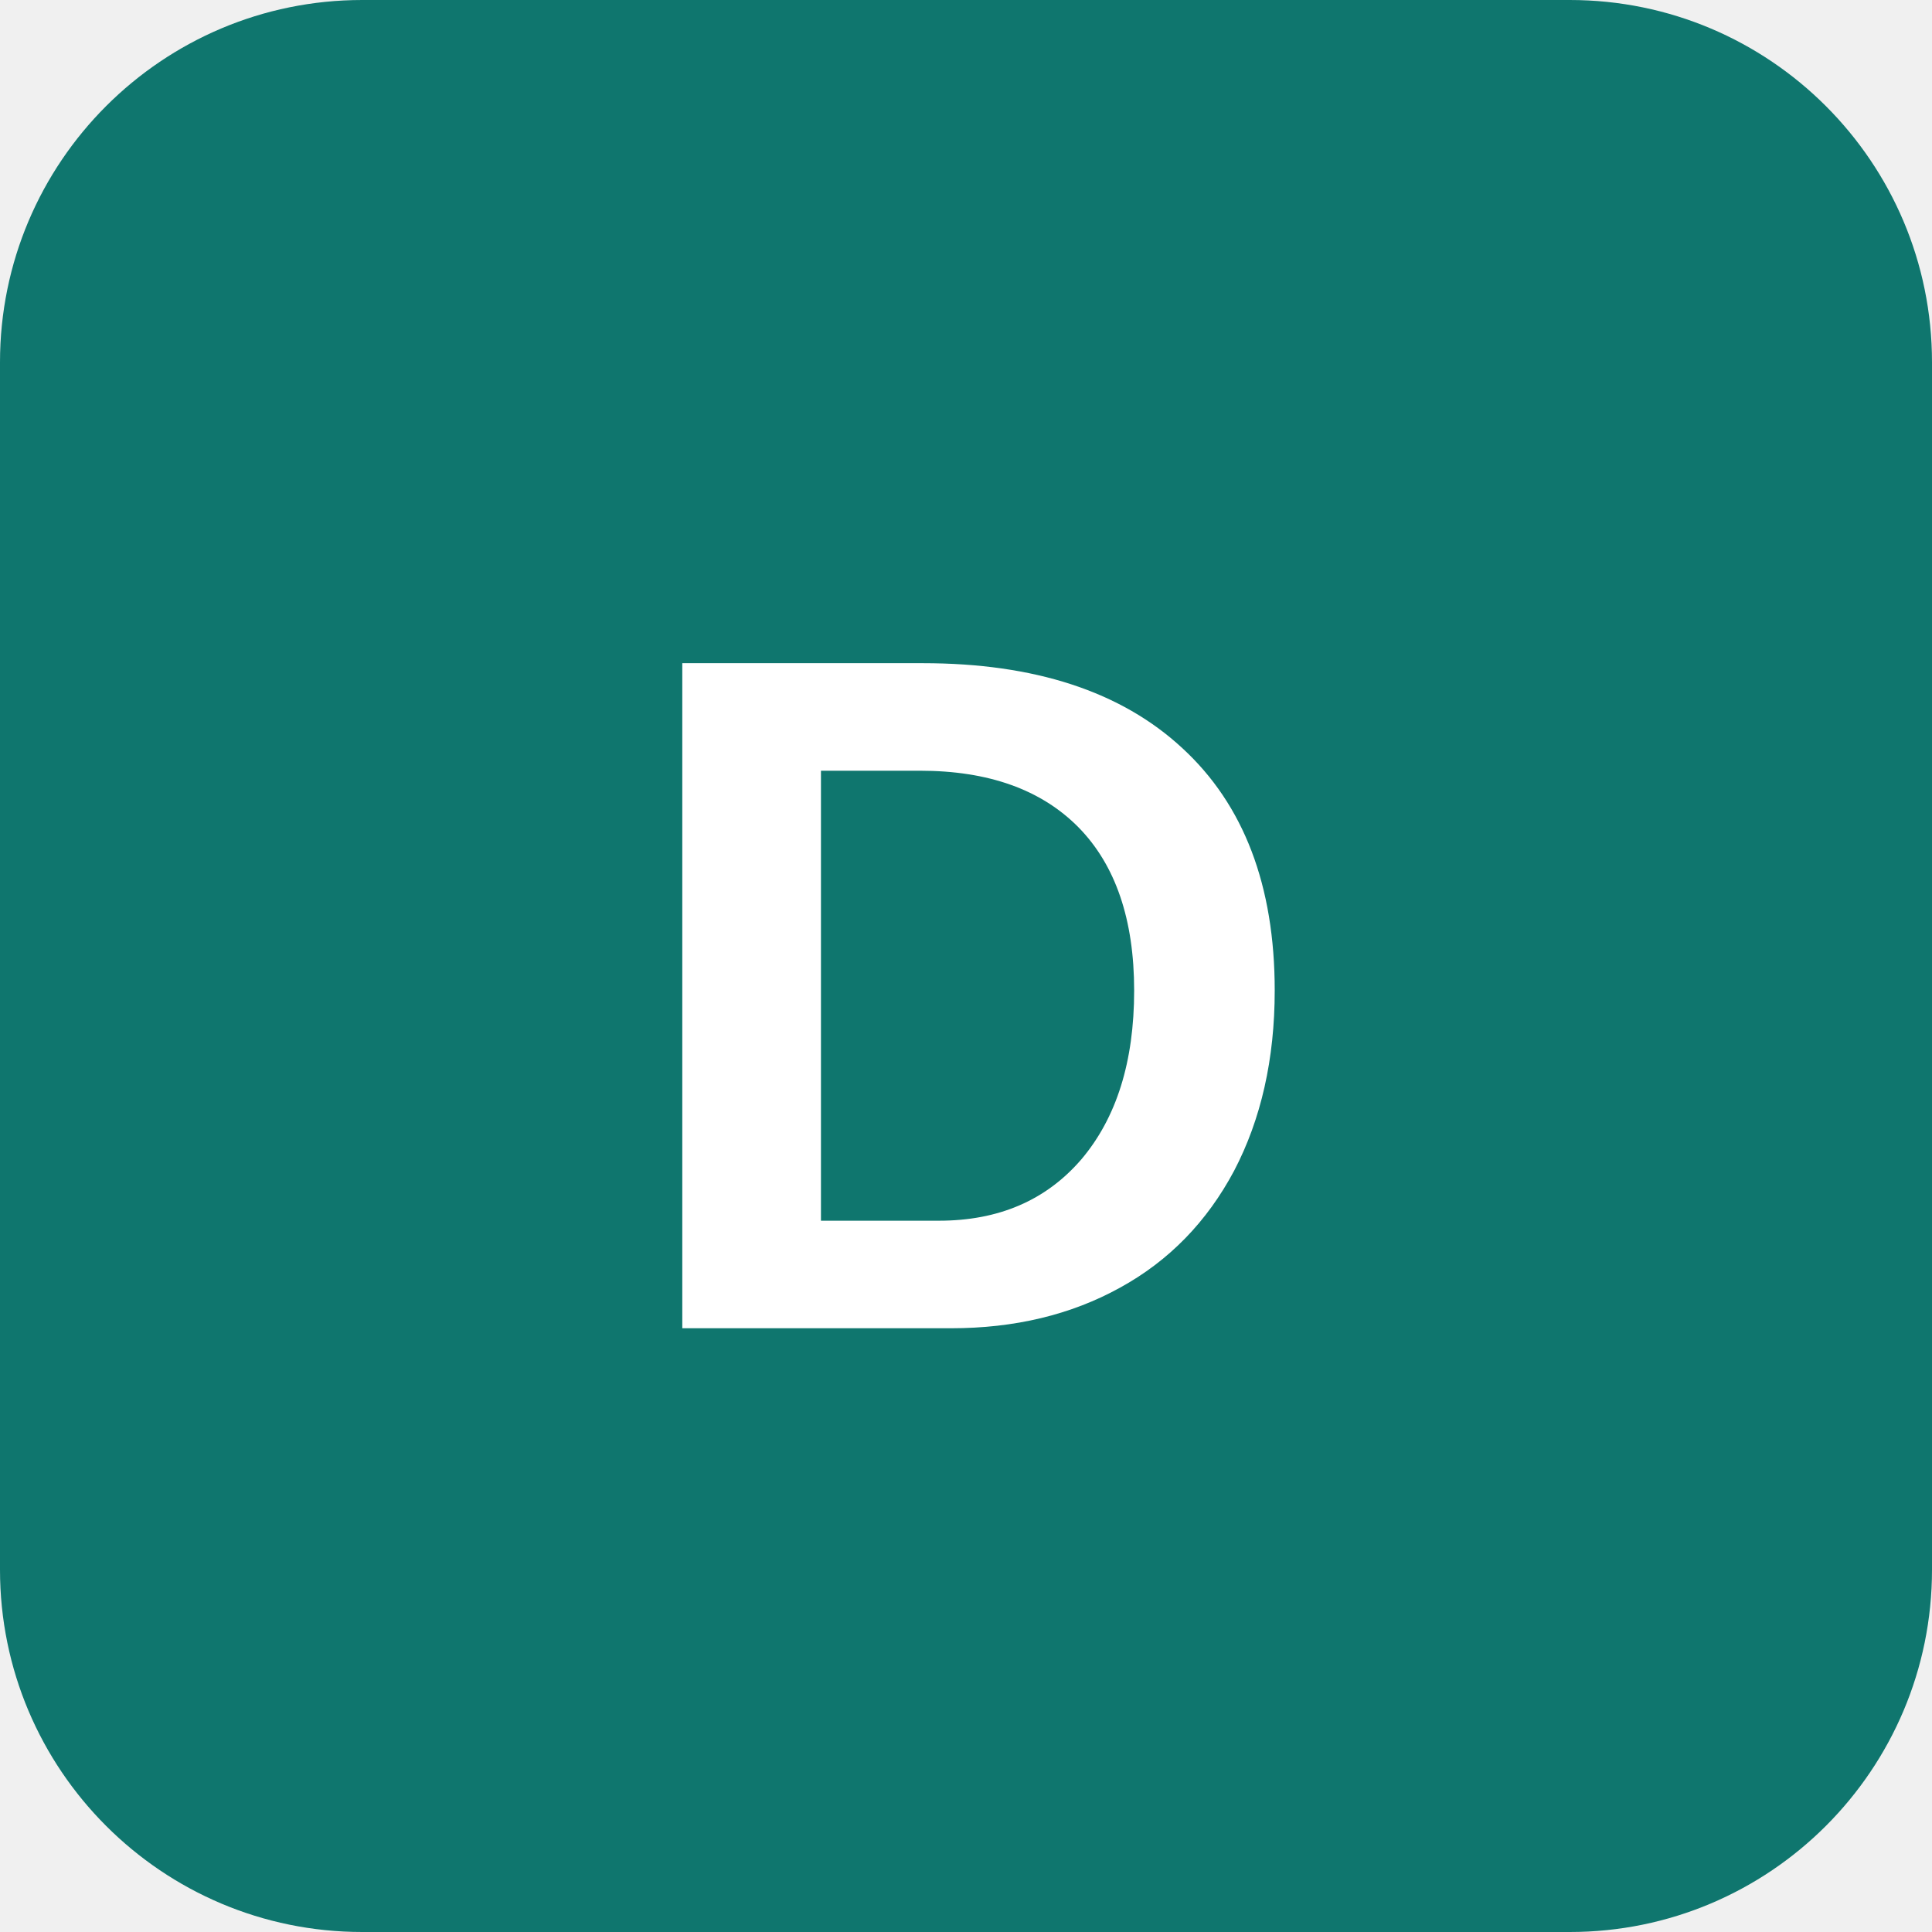
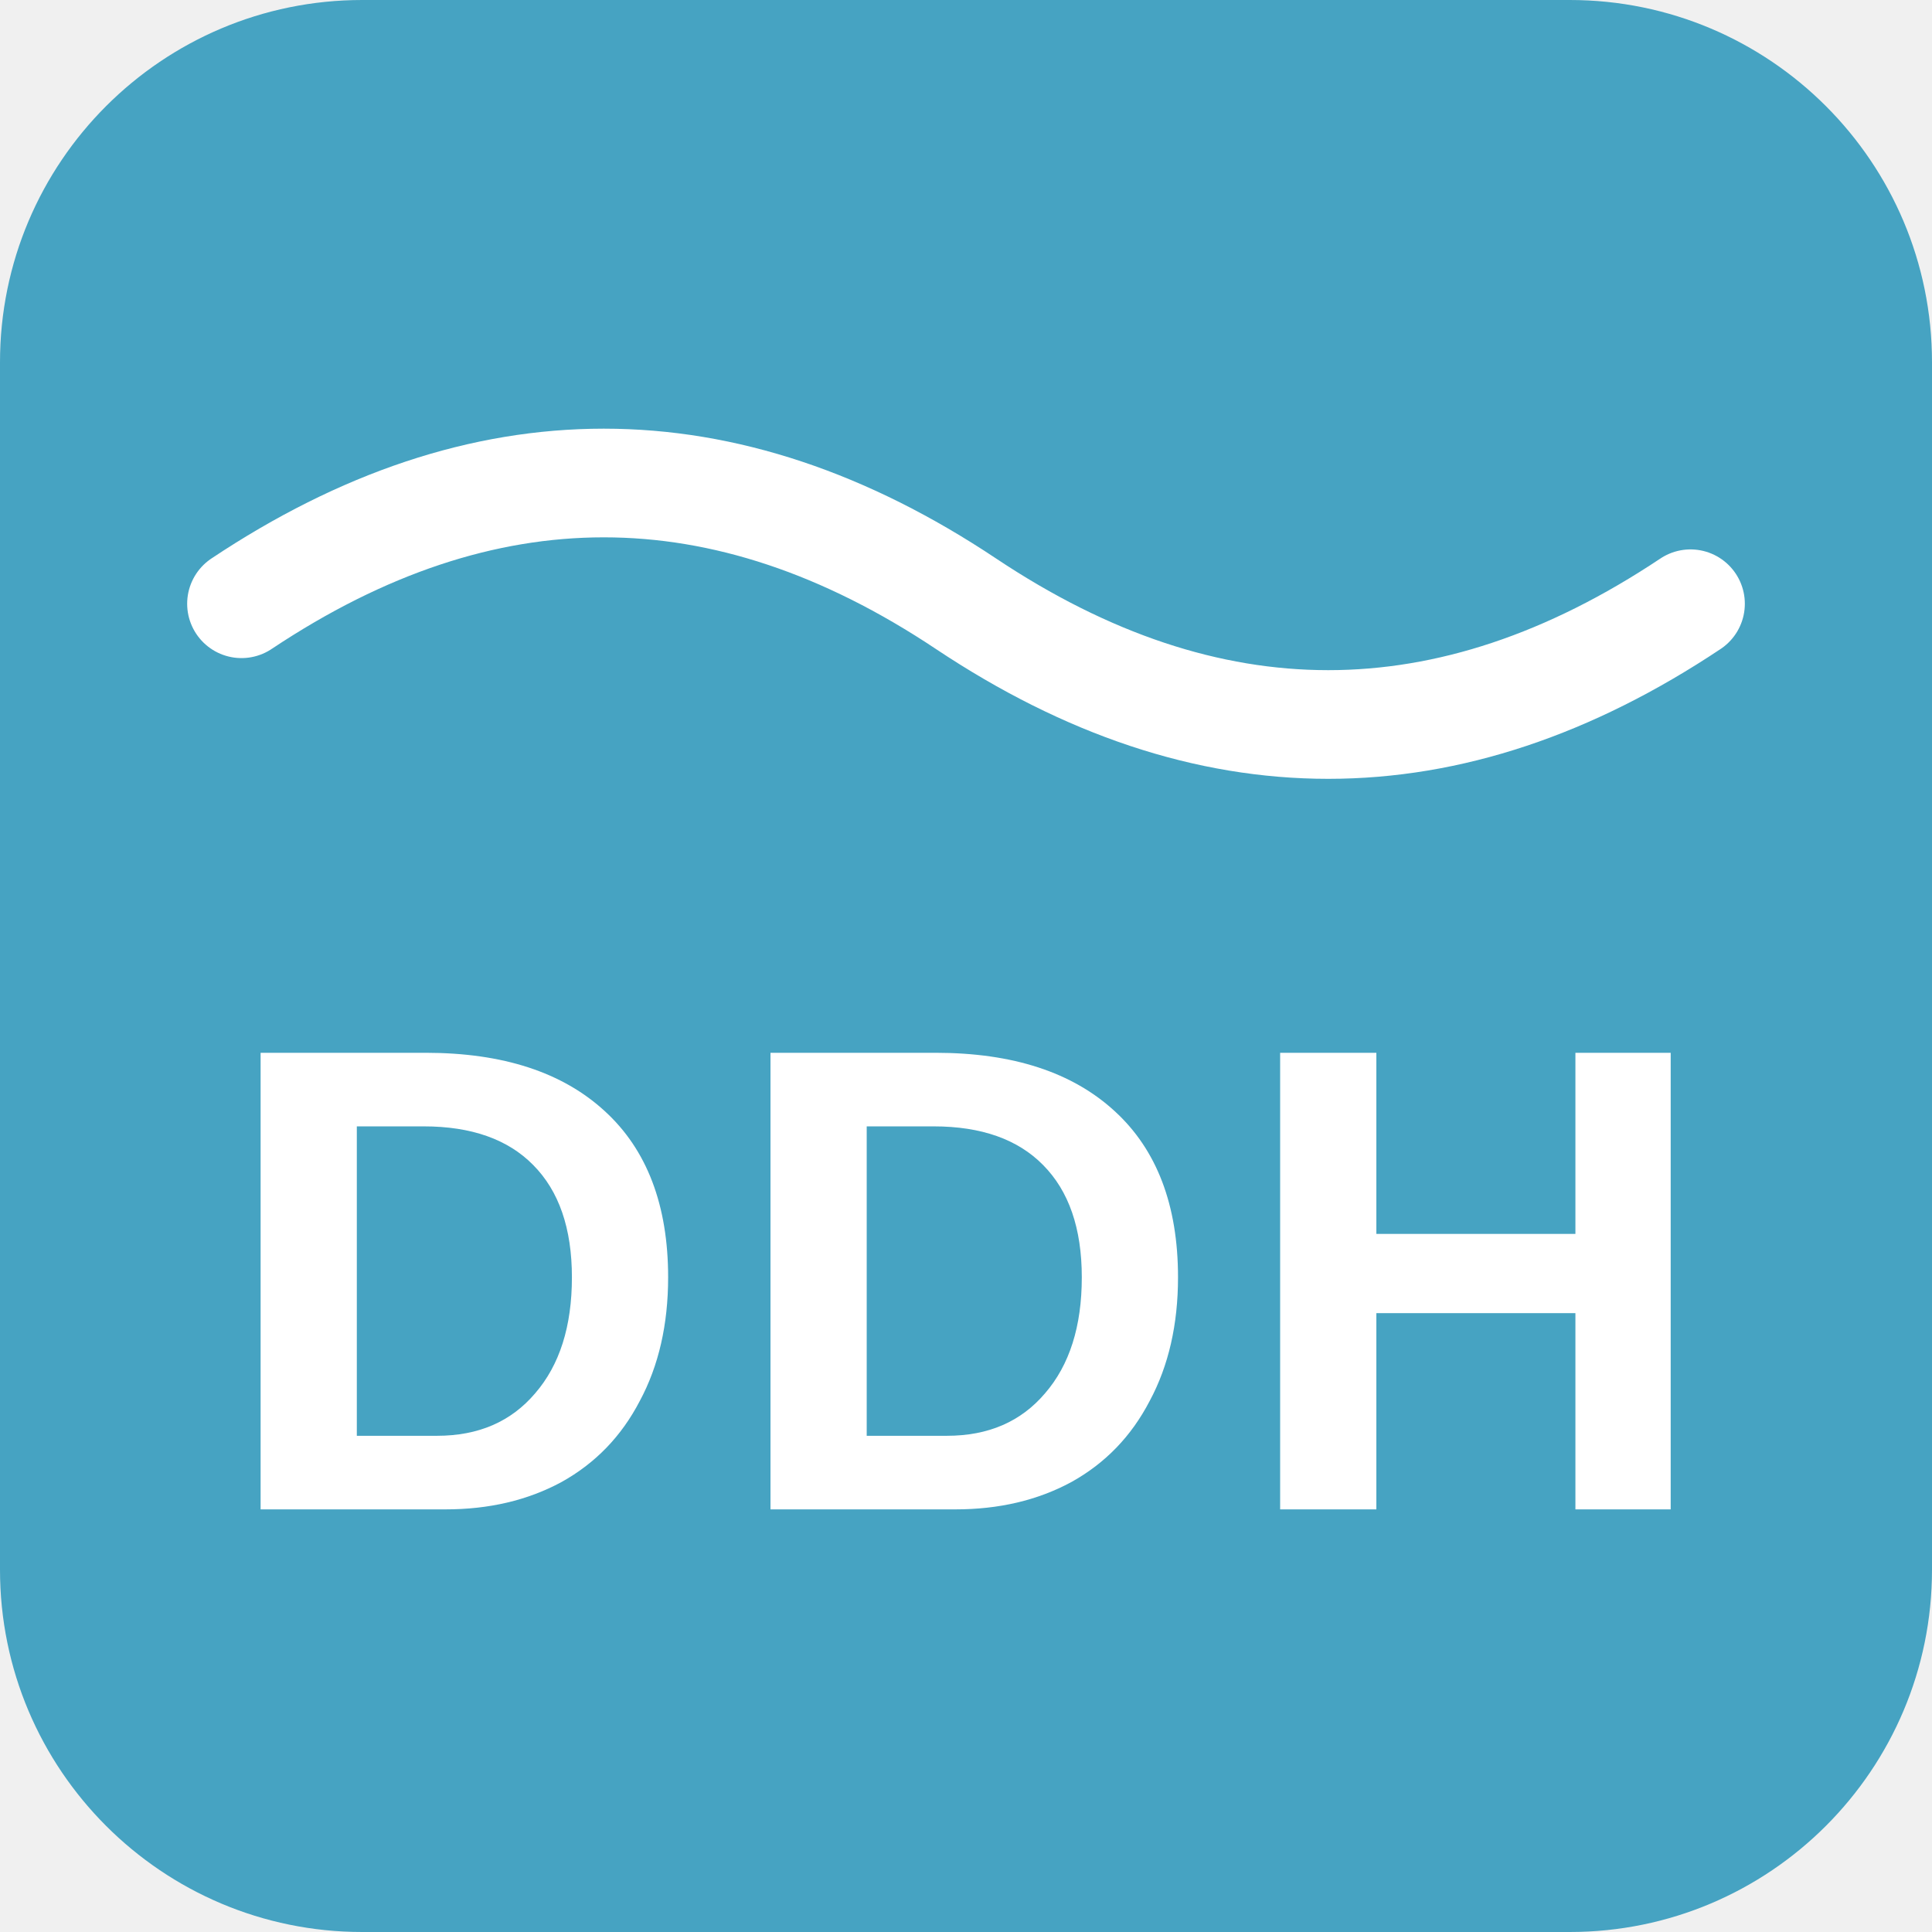
<svg xmlns="http://www.w3.org/2000/svg" viewBox="0 0 32 32">
-   <rect width="32" height="32" rx="6" fill="#0f766e" />
-   <text x="16" y="22" font-family="Arial, sans-serif" font-size="16" font-weight="bold" fill="white" text-anchor="middle">D</text>
+   <rect width="32" height="32" rx="6" fill="#46a3c2" />
+   <path d="M4 10 Q10 6 16 10 Q22 14 28 10" stroke="white" stroke-width="1.8" fill="none" stroke-linecap="round" />
+   <text x="16" y="25" font-family="Arial, sans-serif" font-size="11" font-weight="bold" fill="white" text-anchor="middle" letter-spacing="0.5">DDH</text>
</svg>
